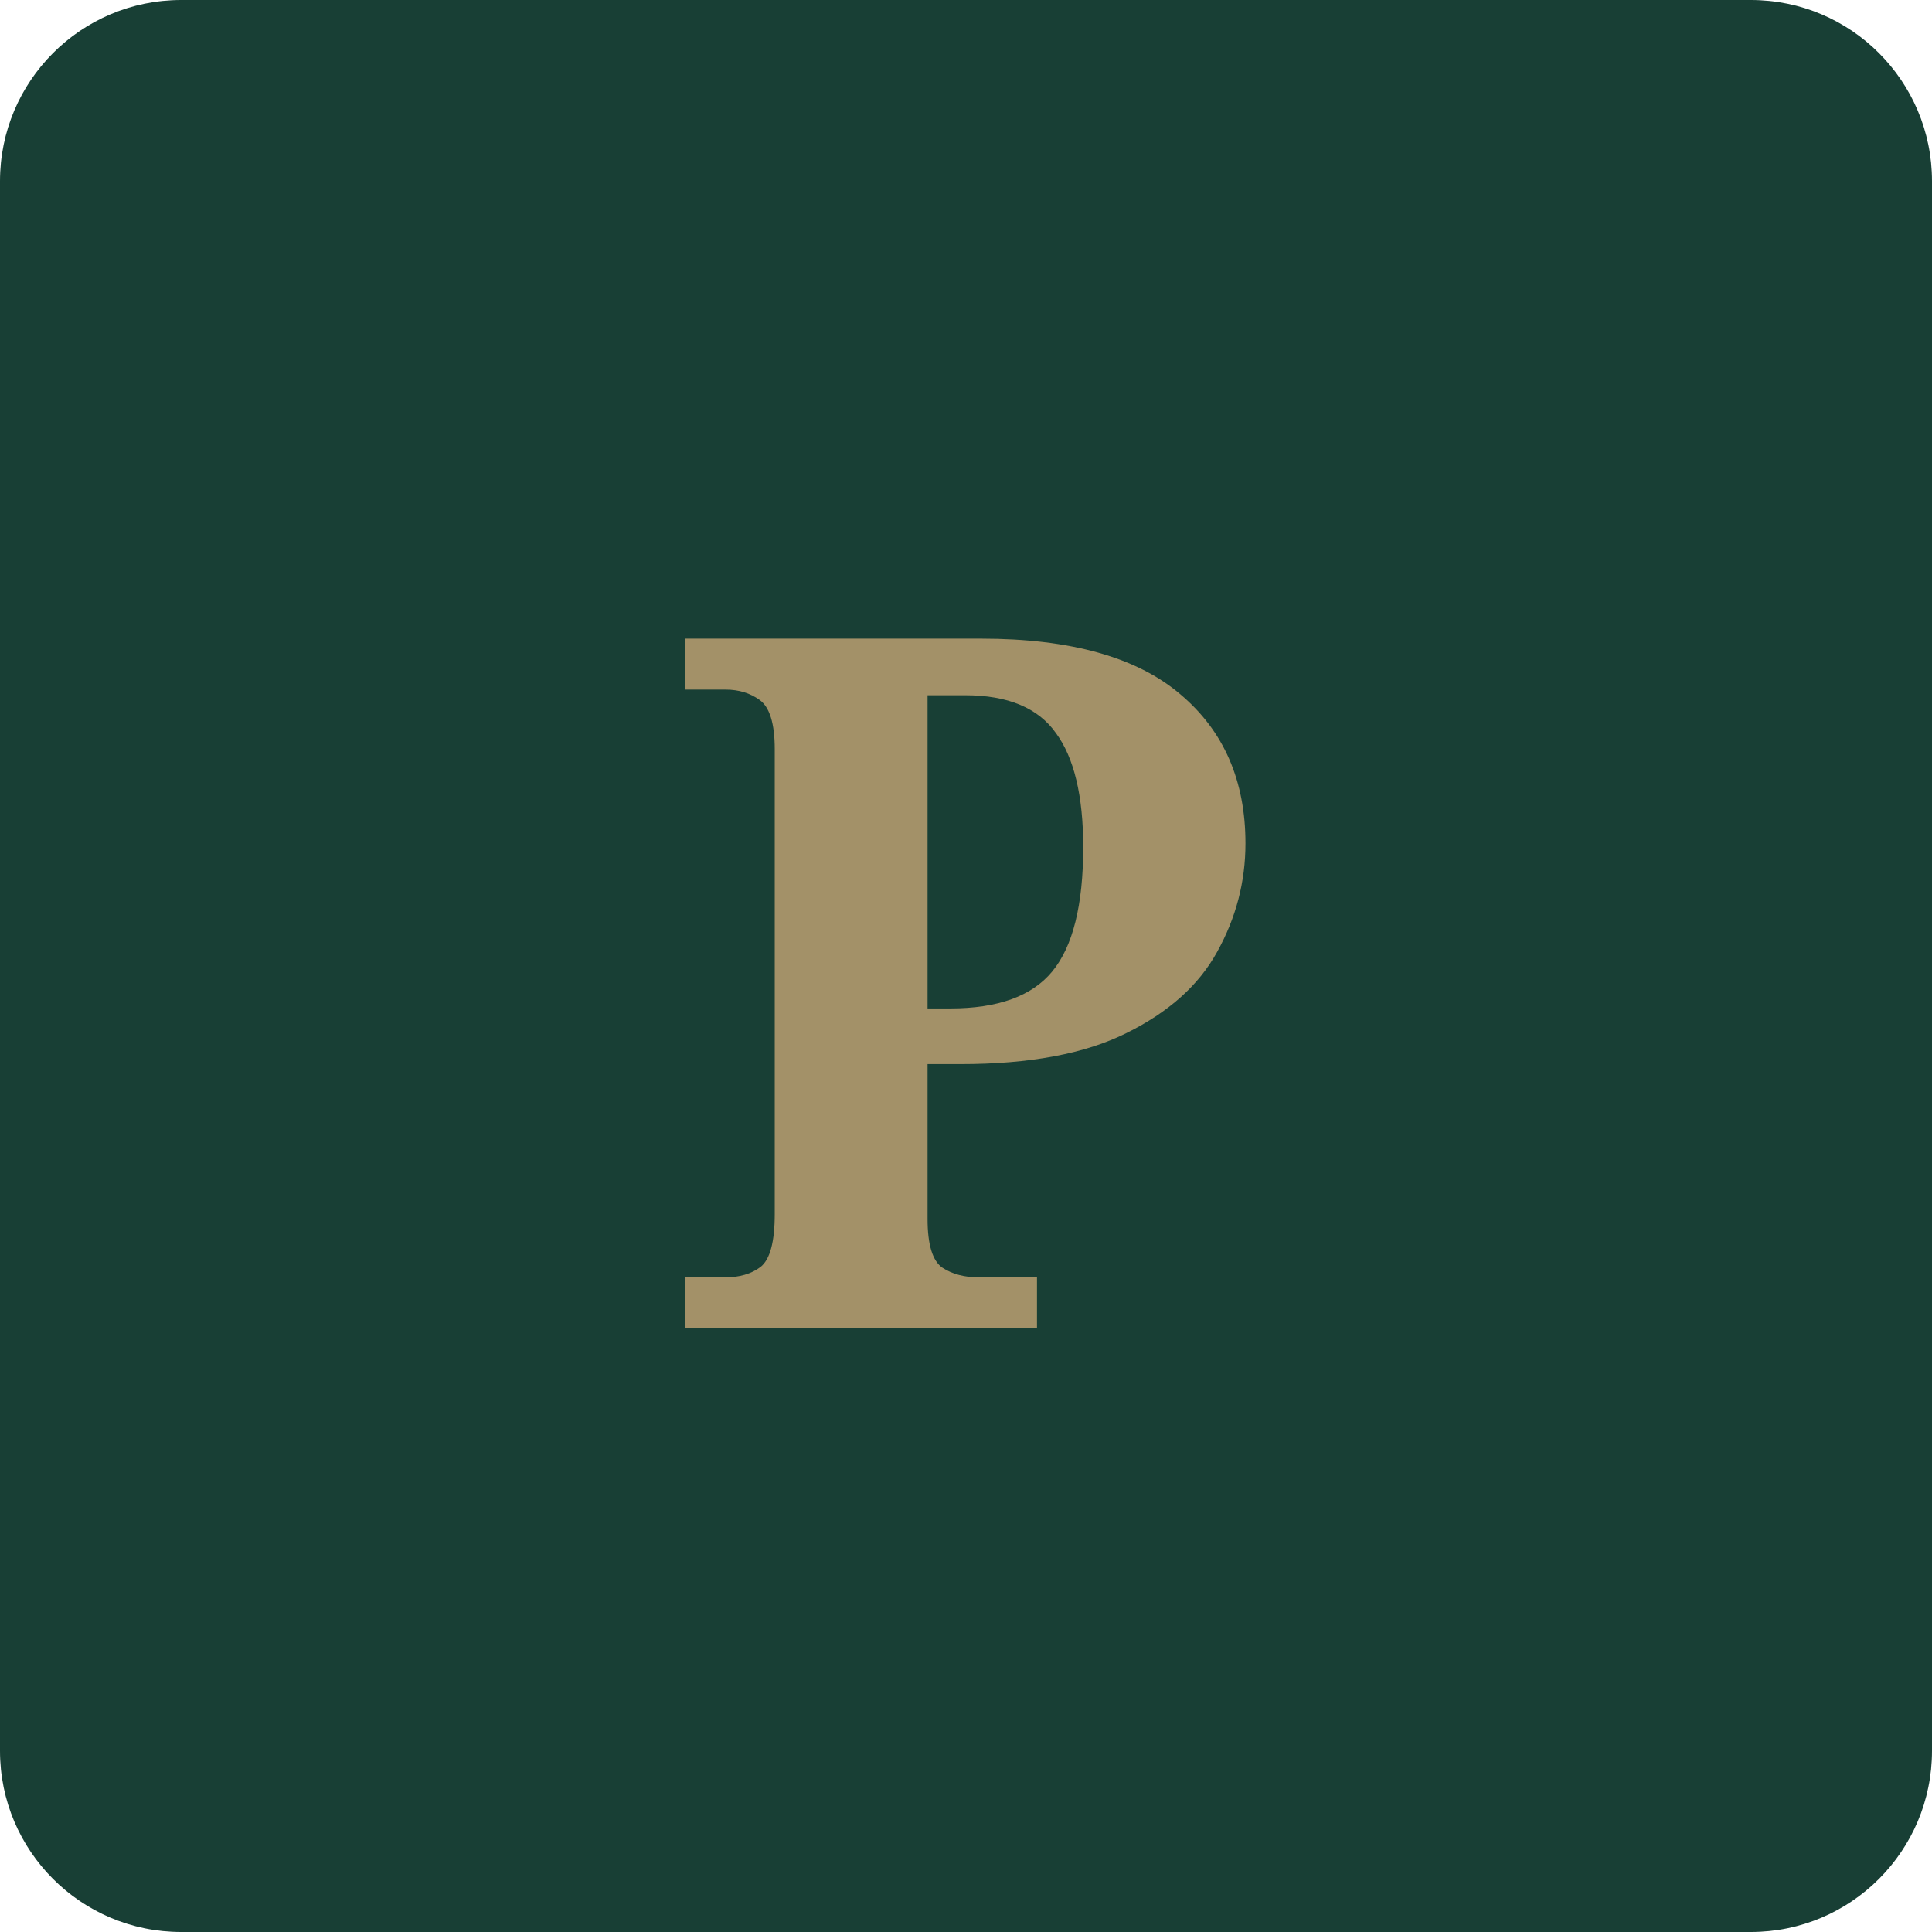
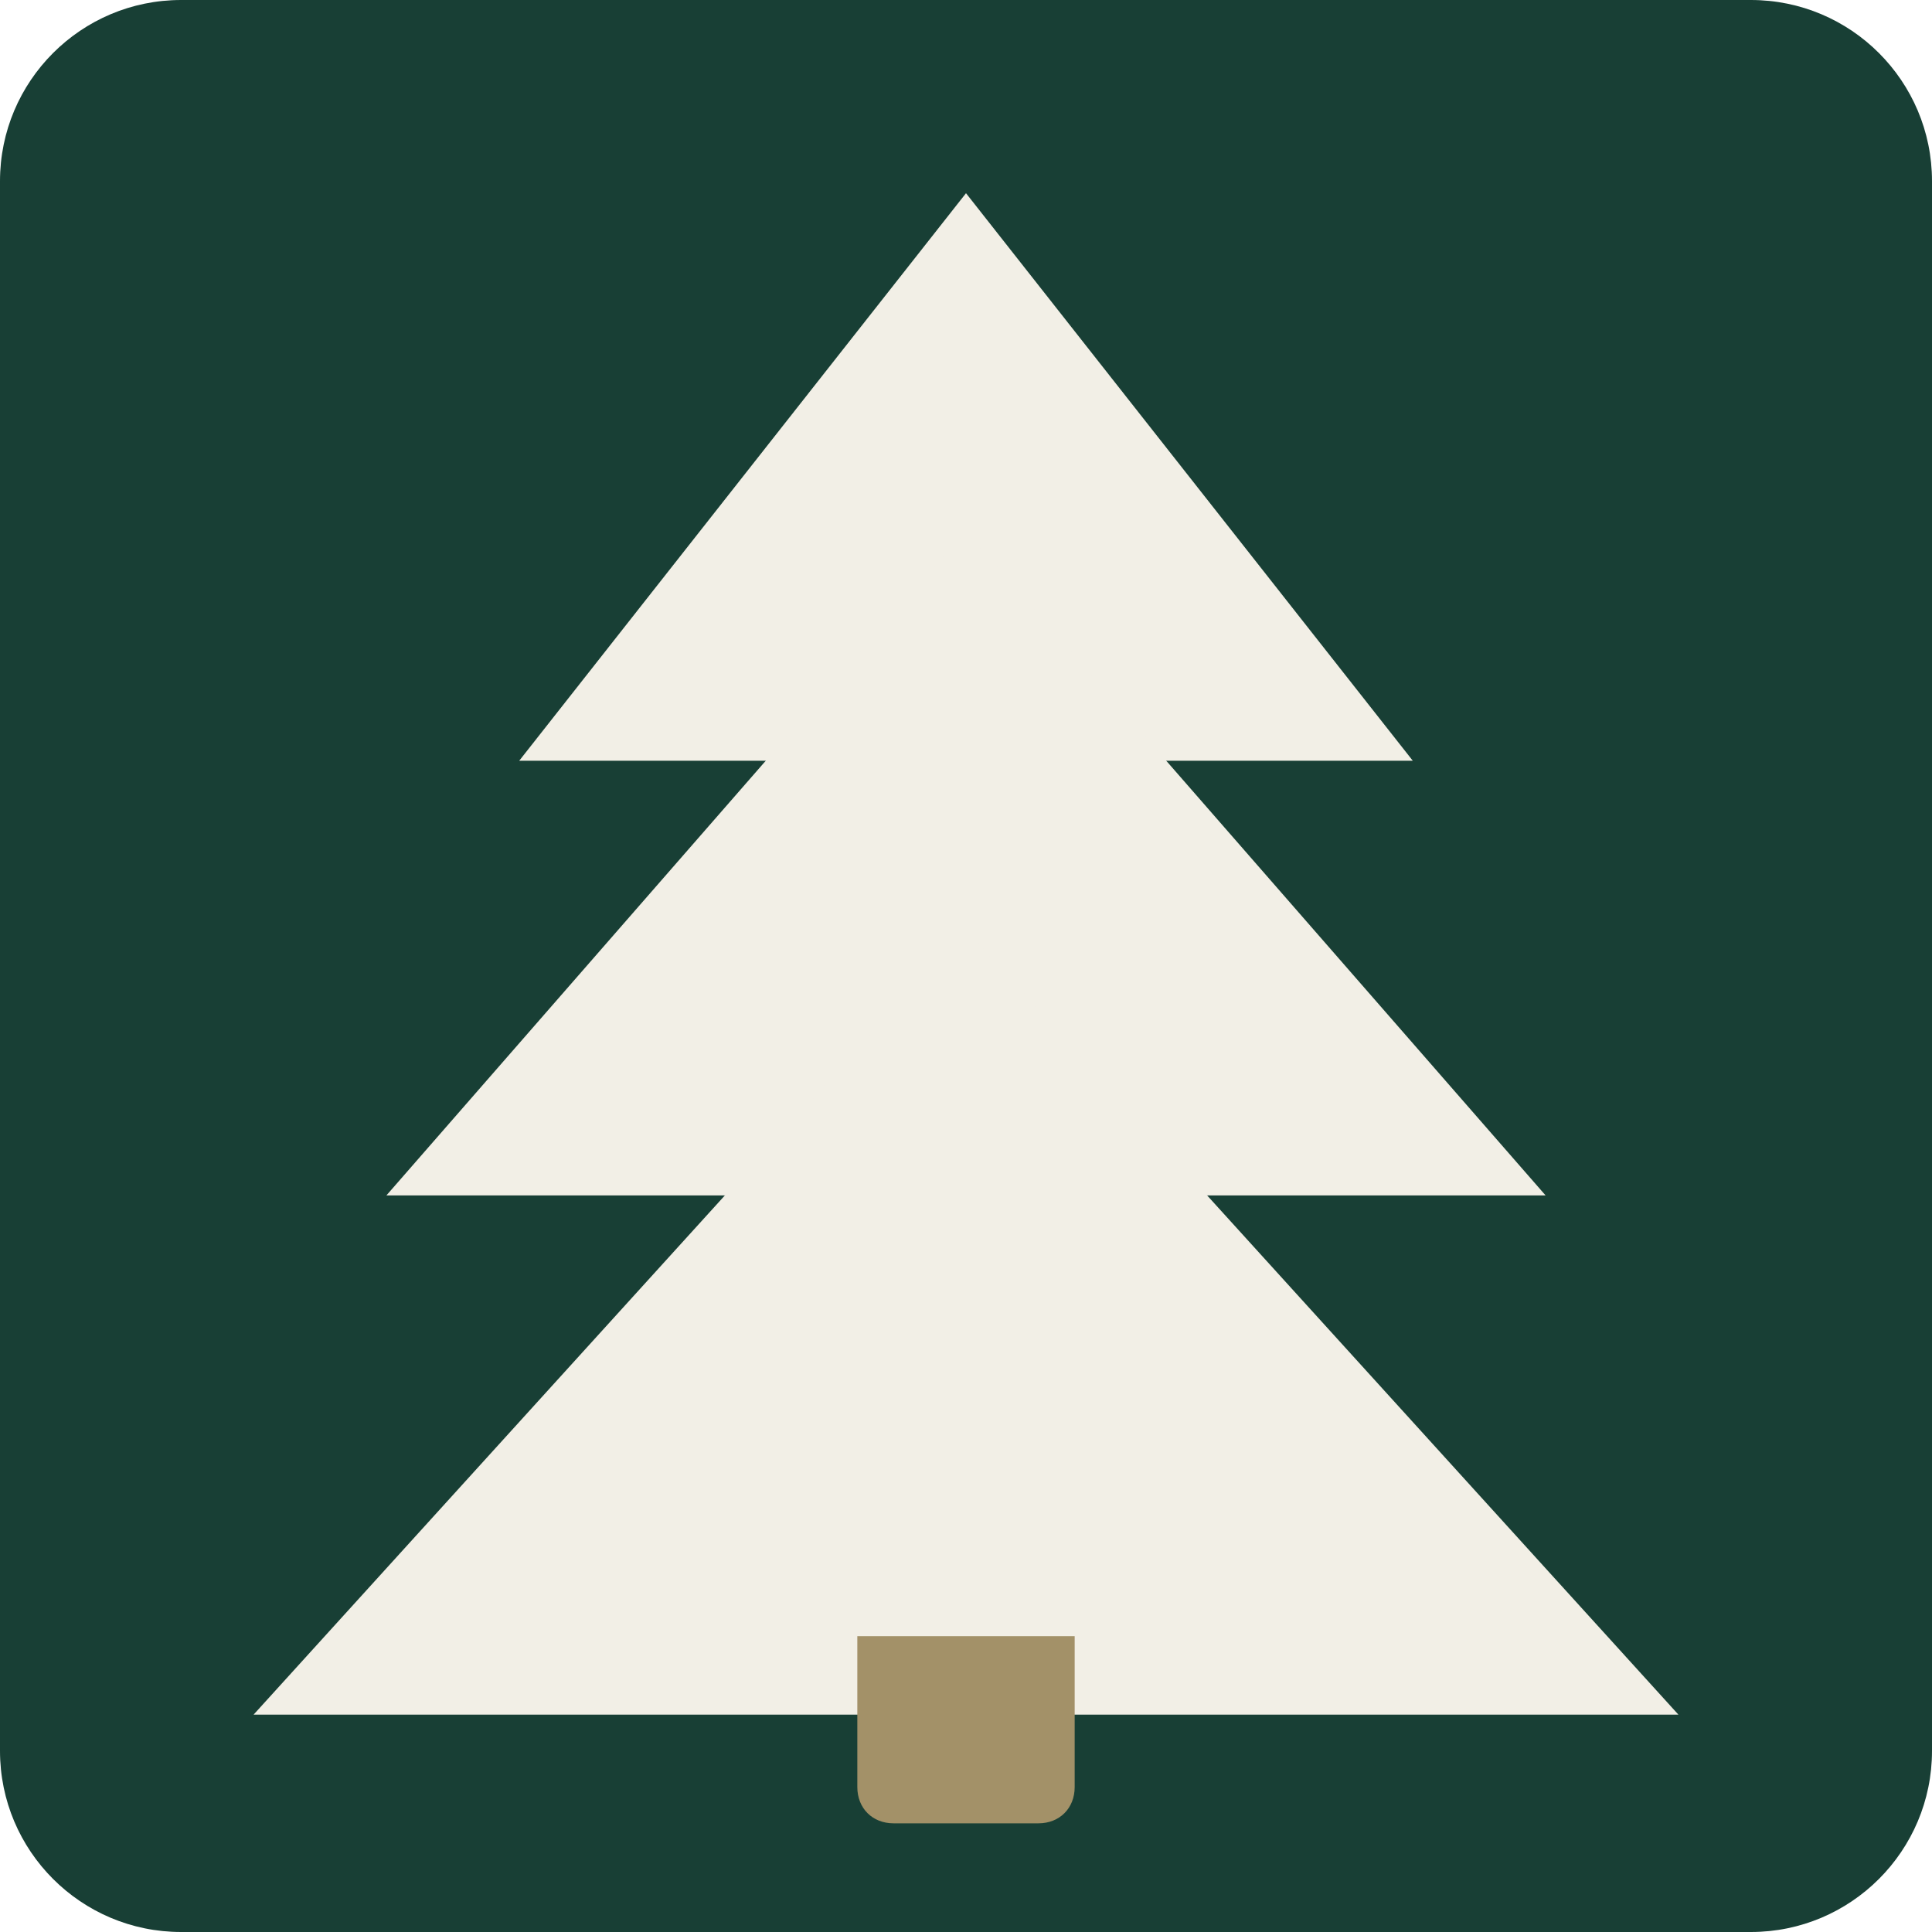
<svg xmlns="http://www.w3.org/2000/svg" viewBox="0 0 32 32" fill="none">
  <rect width="32" height="32" rx="3" fill="#183f35" />
-   <text x="16" y="22" text-anchor="middle" font-family="Georgia, serif" font-size="16" font-weight="600" fill="#a39168">P</text>
+   <path fill="#f2efe6" d="M16 3.2 23.4 12.6H8.6Z" />
+   <path fill="#f2efe6" d="M16 8.8 25.6 19.8H6.4Z" />
+   <path fill="#f2efe6" d="M16 15.4 27.8 28.4H4.2Z" />
+   <path fill="#a39168" d="M14.2 27.1h3.6V29.6c0 .35-.25.6-.6.6h-2.4c-.35 0-.6-.25-.6-.6z" />
</svg>
